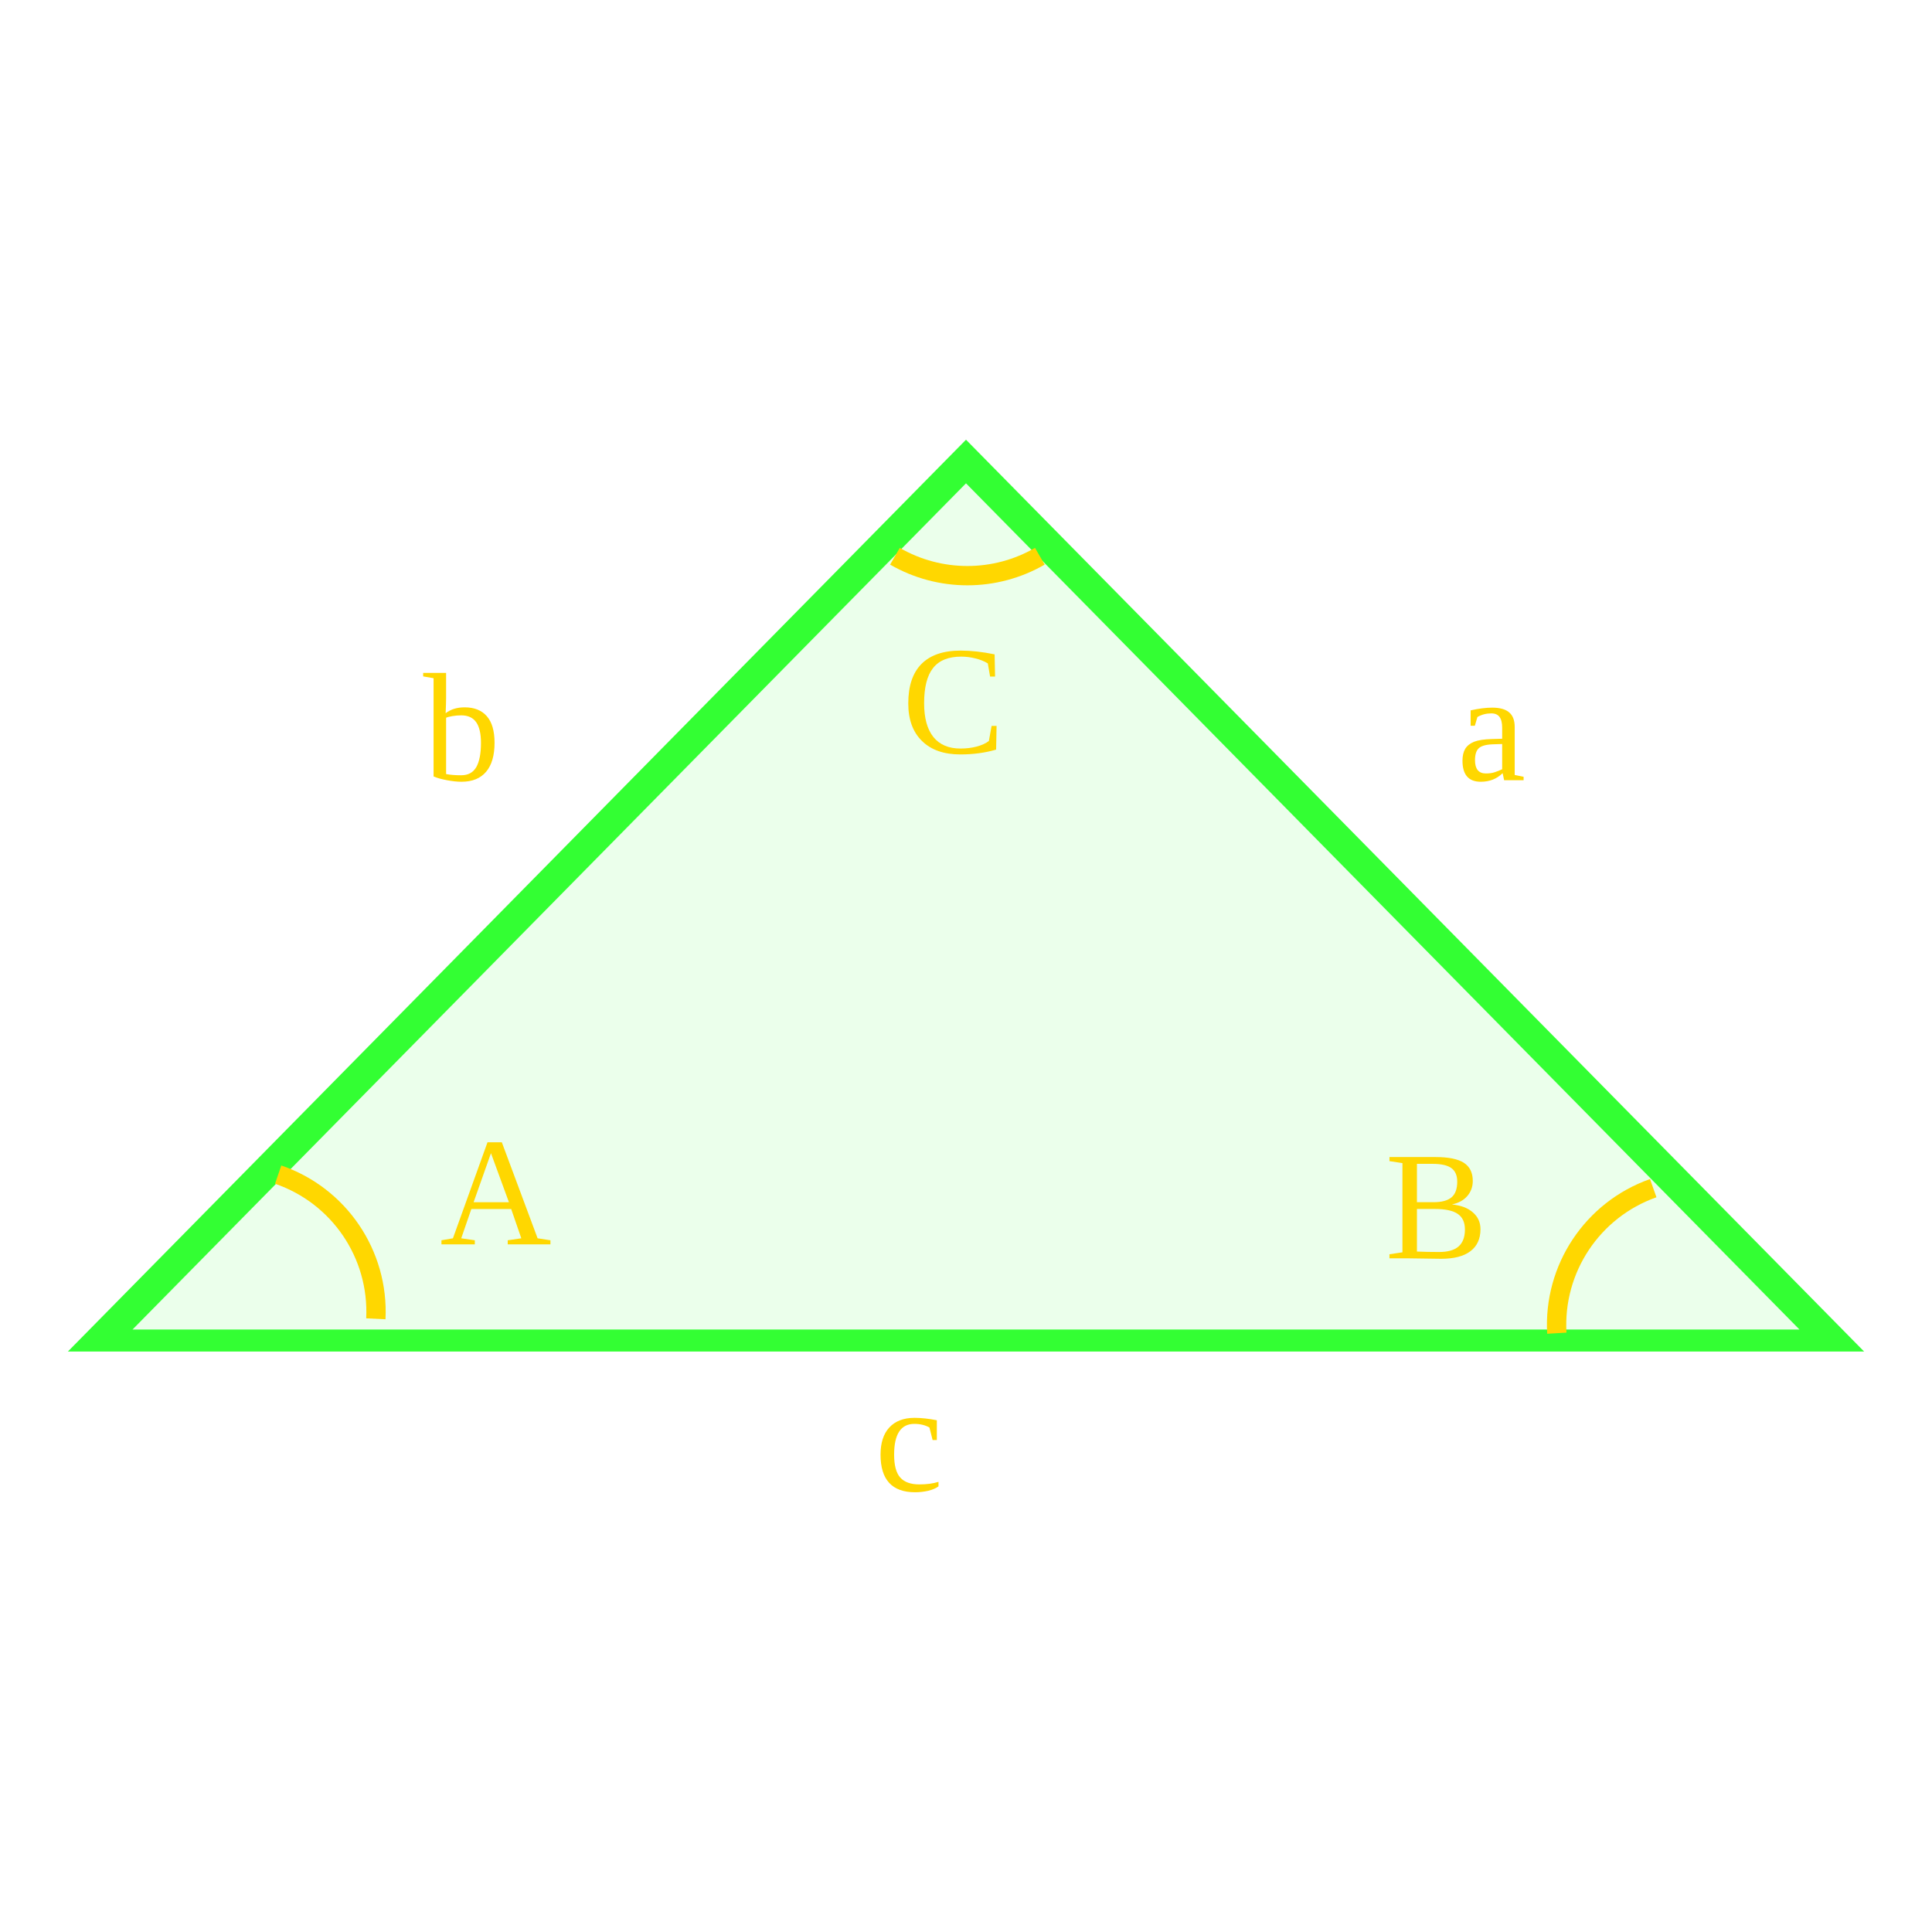
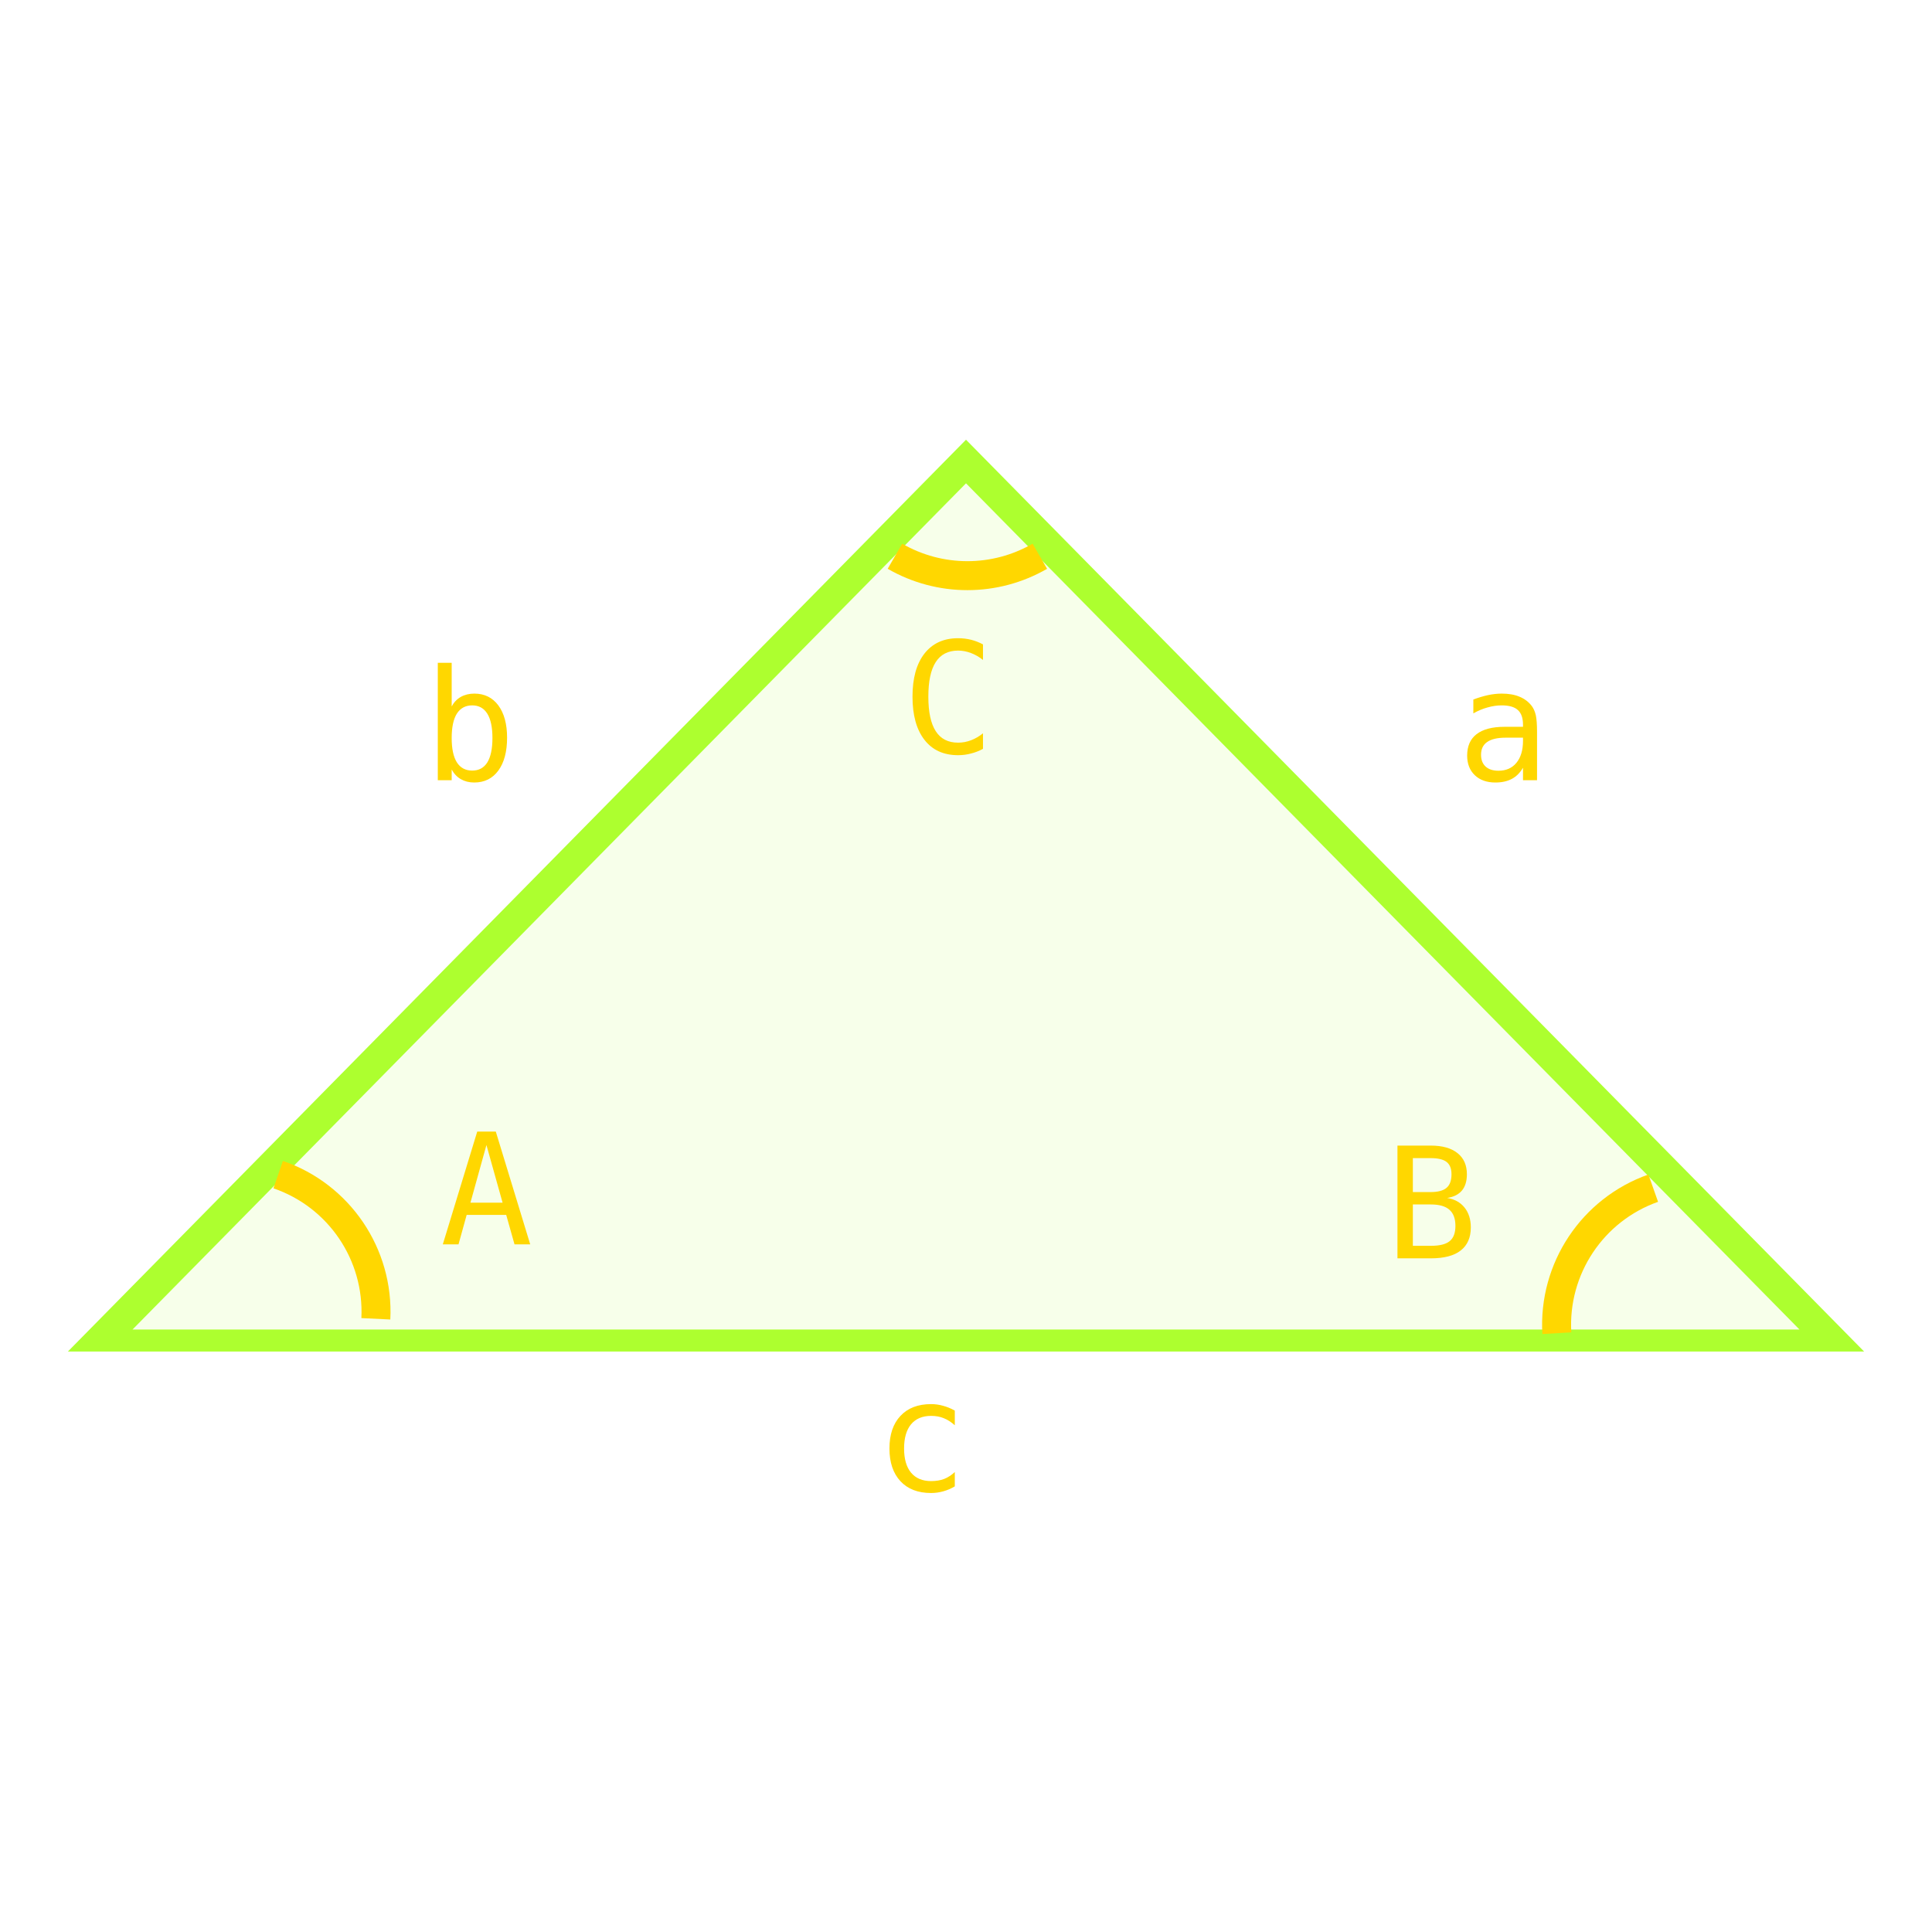
<svg xmlns="http://www.w3.org/2000/svg" width="200" height="200" viewBox="0 0 200 200" style="margin: 0 auto; display: block" version="1.1" id="svg6">
-   <defs id="defs6" />
  <g id="g6" transform="translate(0.543475,-20.67857)">
-     <polygon points="30,160 170,160 100,40 " fill="rgba(51, 255, 51, 0.1)" stroke="#33ff33" stroke-width="3" id="polygon1" transform="matrix(1.28038,0,0,0.7582899,-28.5815,38.12294)" />
-     <text x="90" y="175" fill="#ffd700" font-size="16px" id="text1">
+     <polygon points="30,160 170,160 100,40 " fill="rgba(173, 255, 47, 0.1)" stroke="#ADFF2F" stroke-width="3" id="polygon1" transform="matrix(1.28038,0,0,0.7582899,-28.5815,38.12294)" />
+     <text x="90" y="175" fill="#ffd700" font-size="16px" id="text1" font-family="monospace">
                      c
                    </text>
-     <text x="43.261" y="101.449" fill="#ffd700" font-size="16px" id="text2">
+     <text x="43.261" y="101.449" fill="#ffd700" font-size="16px" id="text2" font-family="monospace">
                      b
                    </text>
-     <text x="150.29" y="101.449" fill="#ffd700" font-size="16px" id="text3">
+     <text x="150.29" y="101.449" fill="#ffd700" font-size="16px" id="text3" font-family="monospace">
                      a
                    </text>
-     <path d="m 28.252,142.275 a 15,15 0 0 1 10.112,14.925" fill="none" stroke="#ffd700" stroke-width="2" id="path3" />
-     <text x="45" y="149.493" fill="#ffd700" font-size="16px" id="text4">
+     <path d="m 28.252,142.275 a 15,15 0 0 1 10.112,14.925" fill="none" stroke="#ffd700" stroke-width="3" id="path3" />
+     <text x="45" y="149.493" fill="#ffd700" font-size="16px" id="text4" font-family="monospace">
                      A
                    </text>
-     <path d="m 170.599,143.677 a 15,15 0 0 0 -9.98,15.013" fill="none" stroke="#ffd700" stroke-width="2" id="path4" />
-     <text x="142.826" y="150.942" fill="#ffd700" font-size="16px" id="text5">
+     <path d="m 170.599,143.677 a 15,15 0 0 0 -9.98,15.013" fill="none" stroke="#ffd700" stroke-width="3" id="path4" />
+     <text x="142.826" y="150.942" fill="#ffd700" font-size="16px" id="text5" font-family="monospace">
                      B
                    </text>
-     <path d="m 92.101,78.261 a 15,15 0 0 0 15,0" fill="none" stroke="#ffd700" stroke-width="2" id="path5" />
-     <text x="92.826" y="98.623" fill="#ffd700" font-size="16px" id="text6">
+     <path d="m 92.101,78.261 a 15,15 0 0 0 15,0" fill="none" stroke="#ffd700" stroke-width="3" id="path5" />
+     <text x="92.826" y="98.623" fill="#ffd700" font-size="16px" id="text6" font-family="monospace">
                      C
                    </text>
  </g>
</svg>
